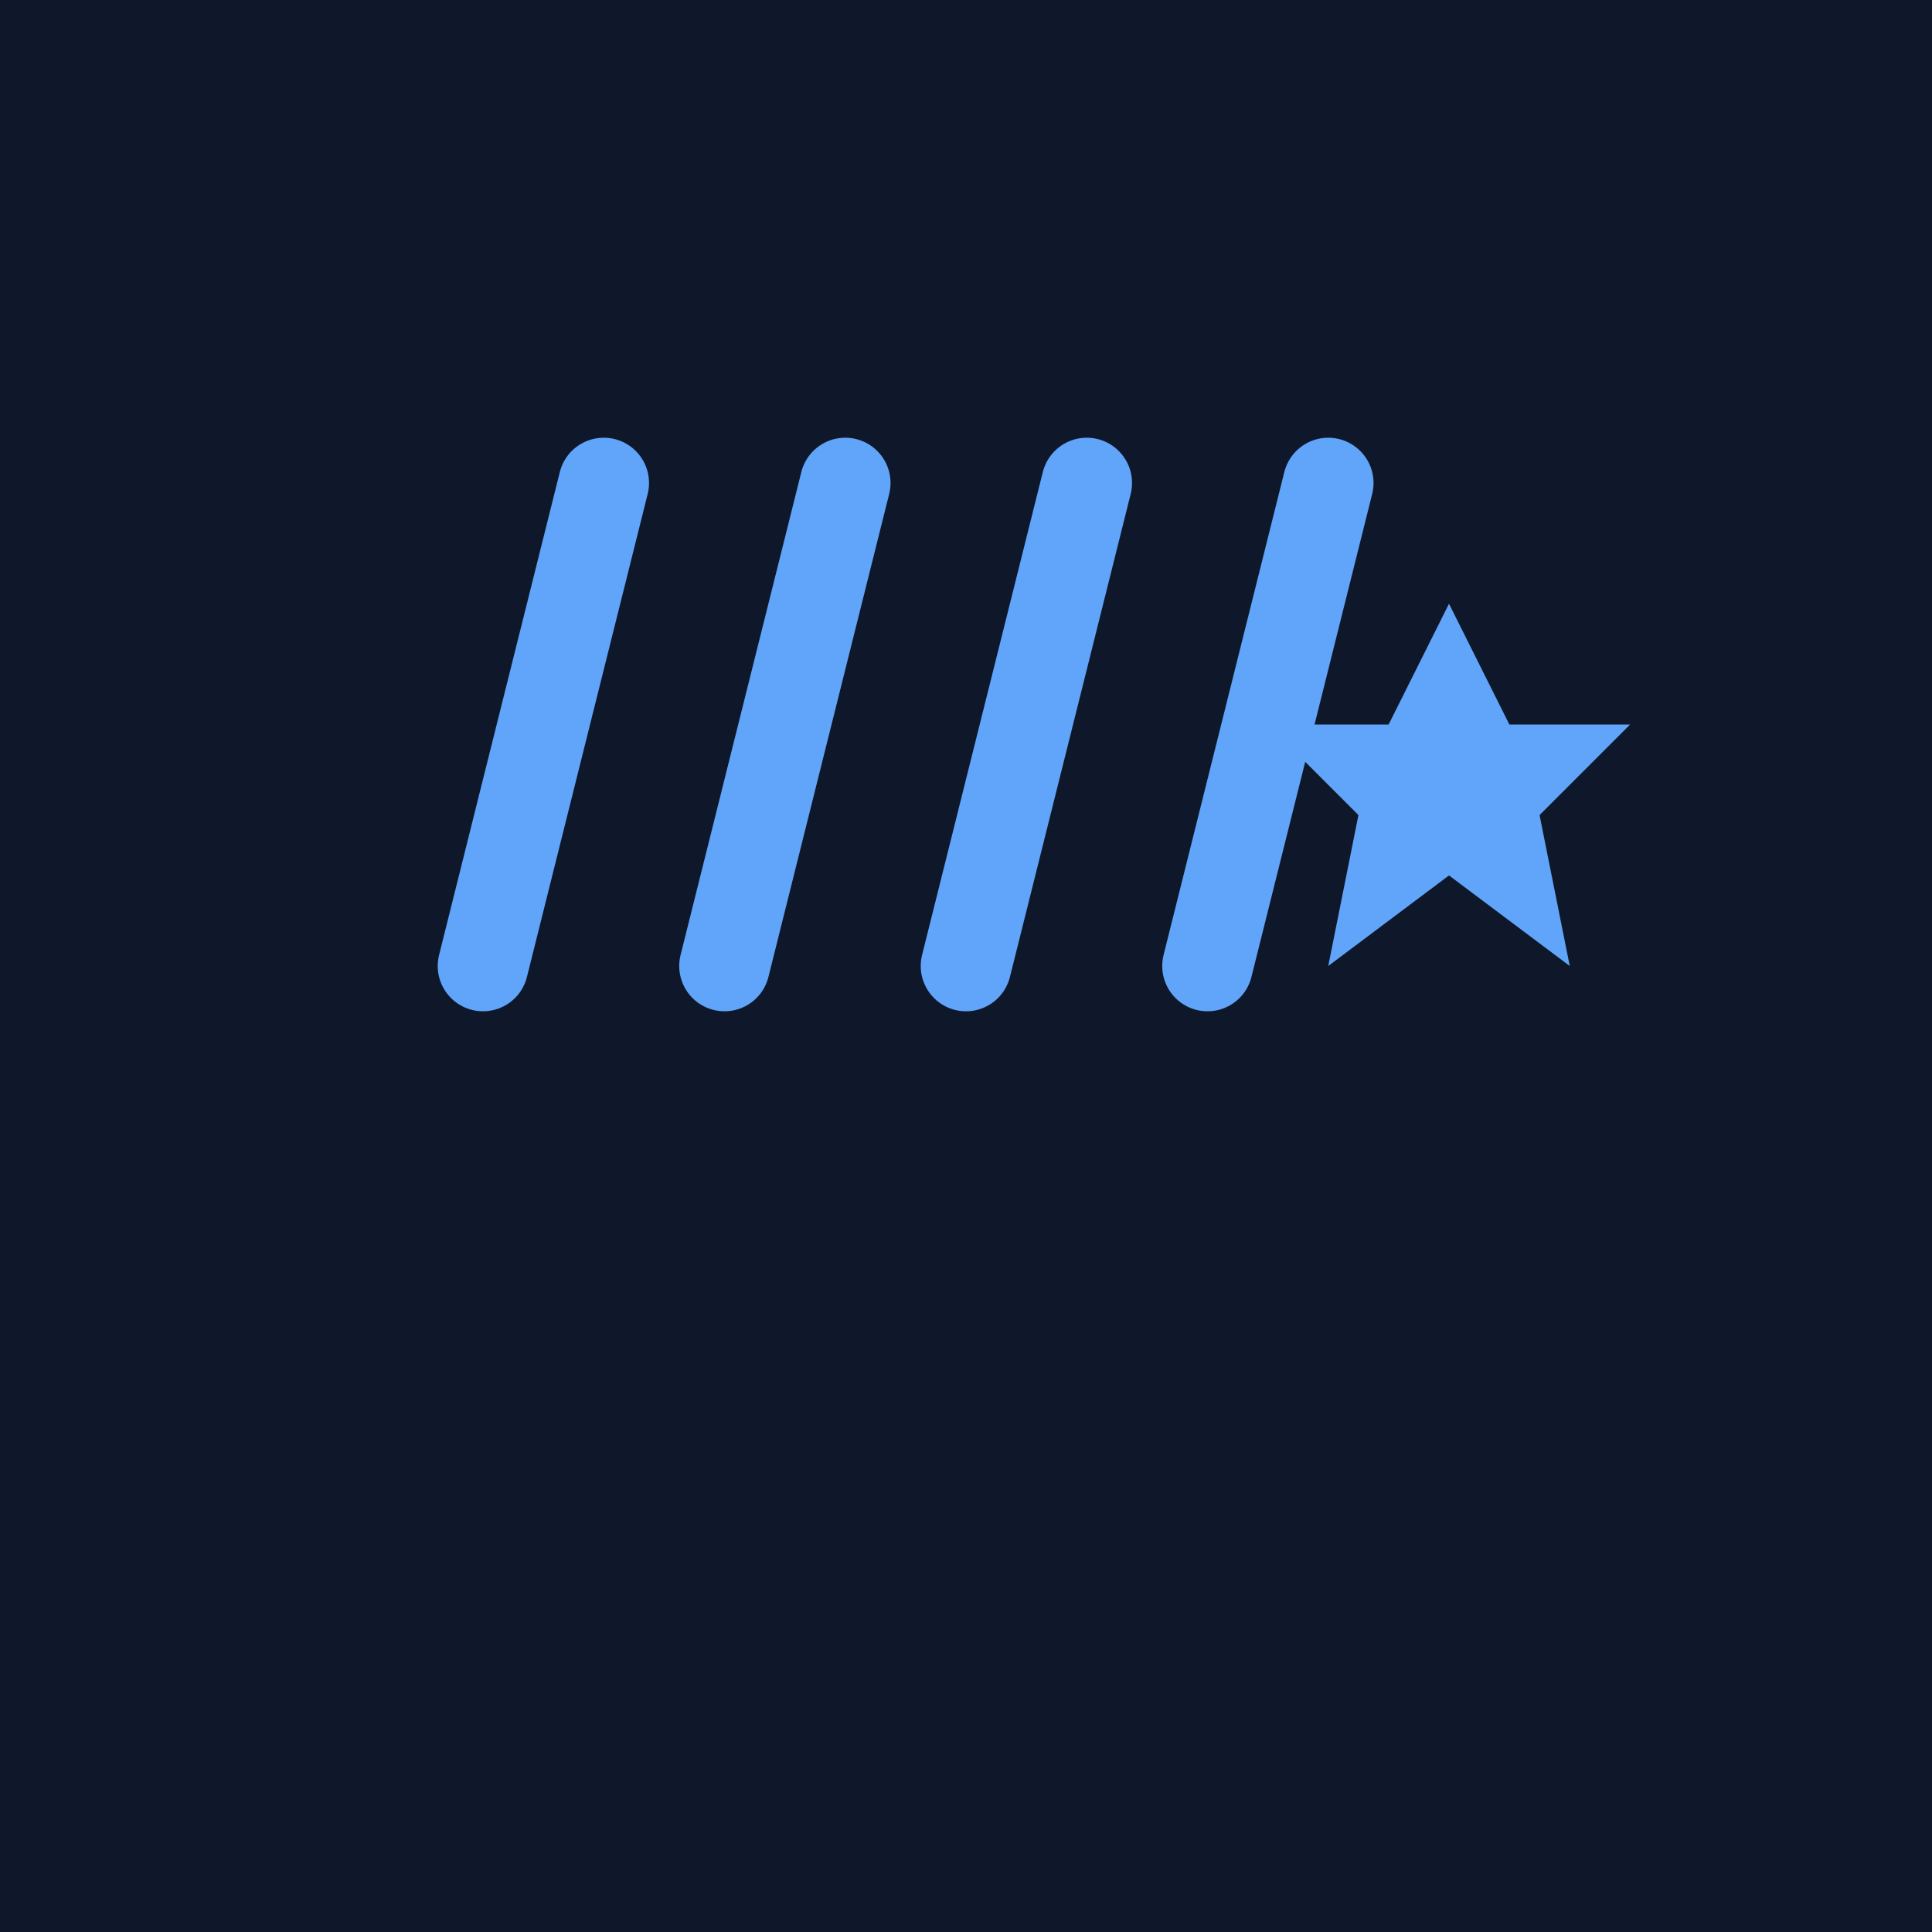
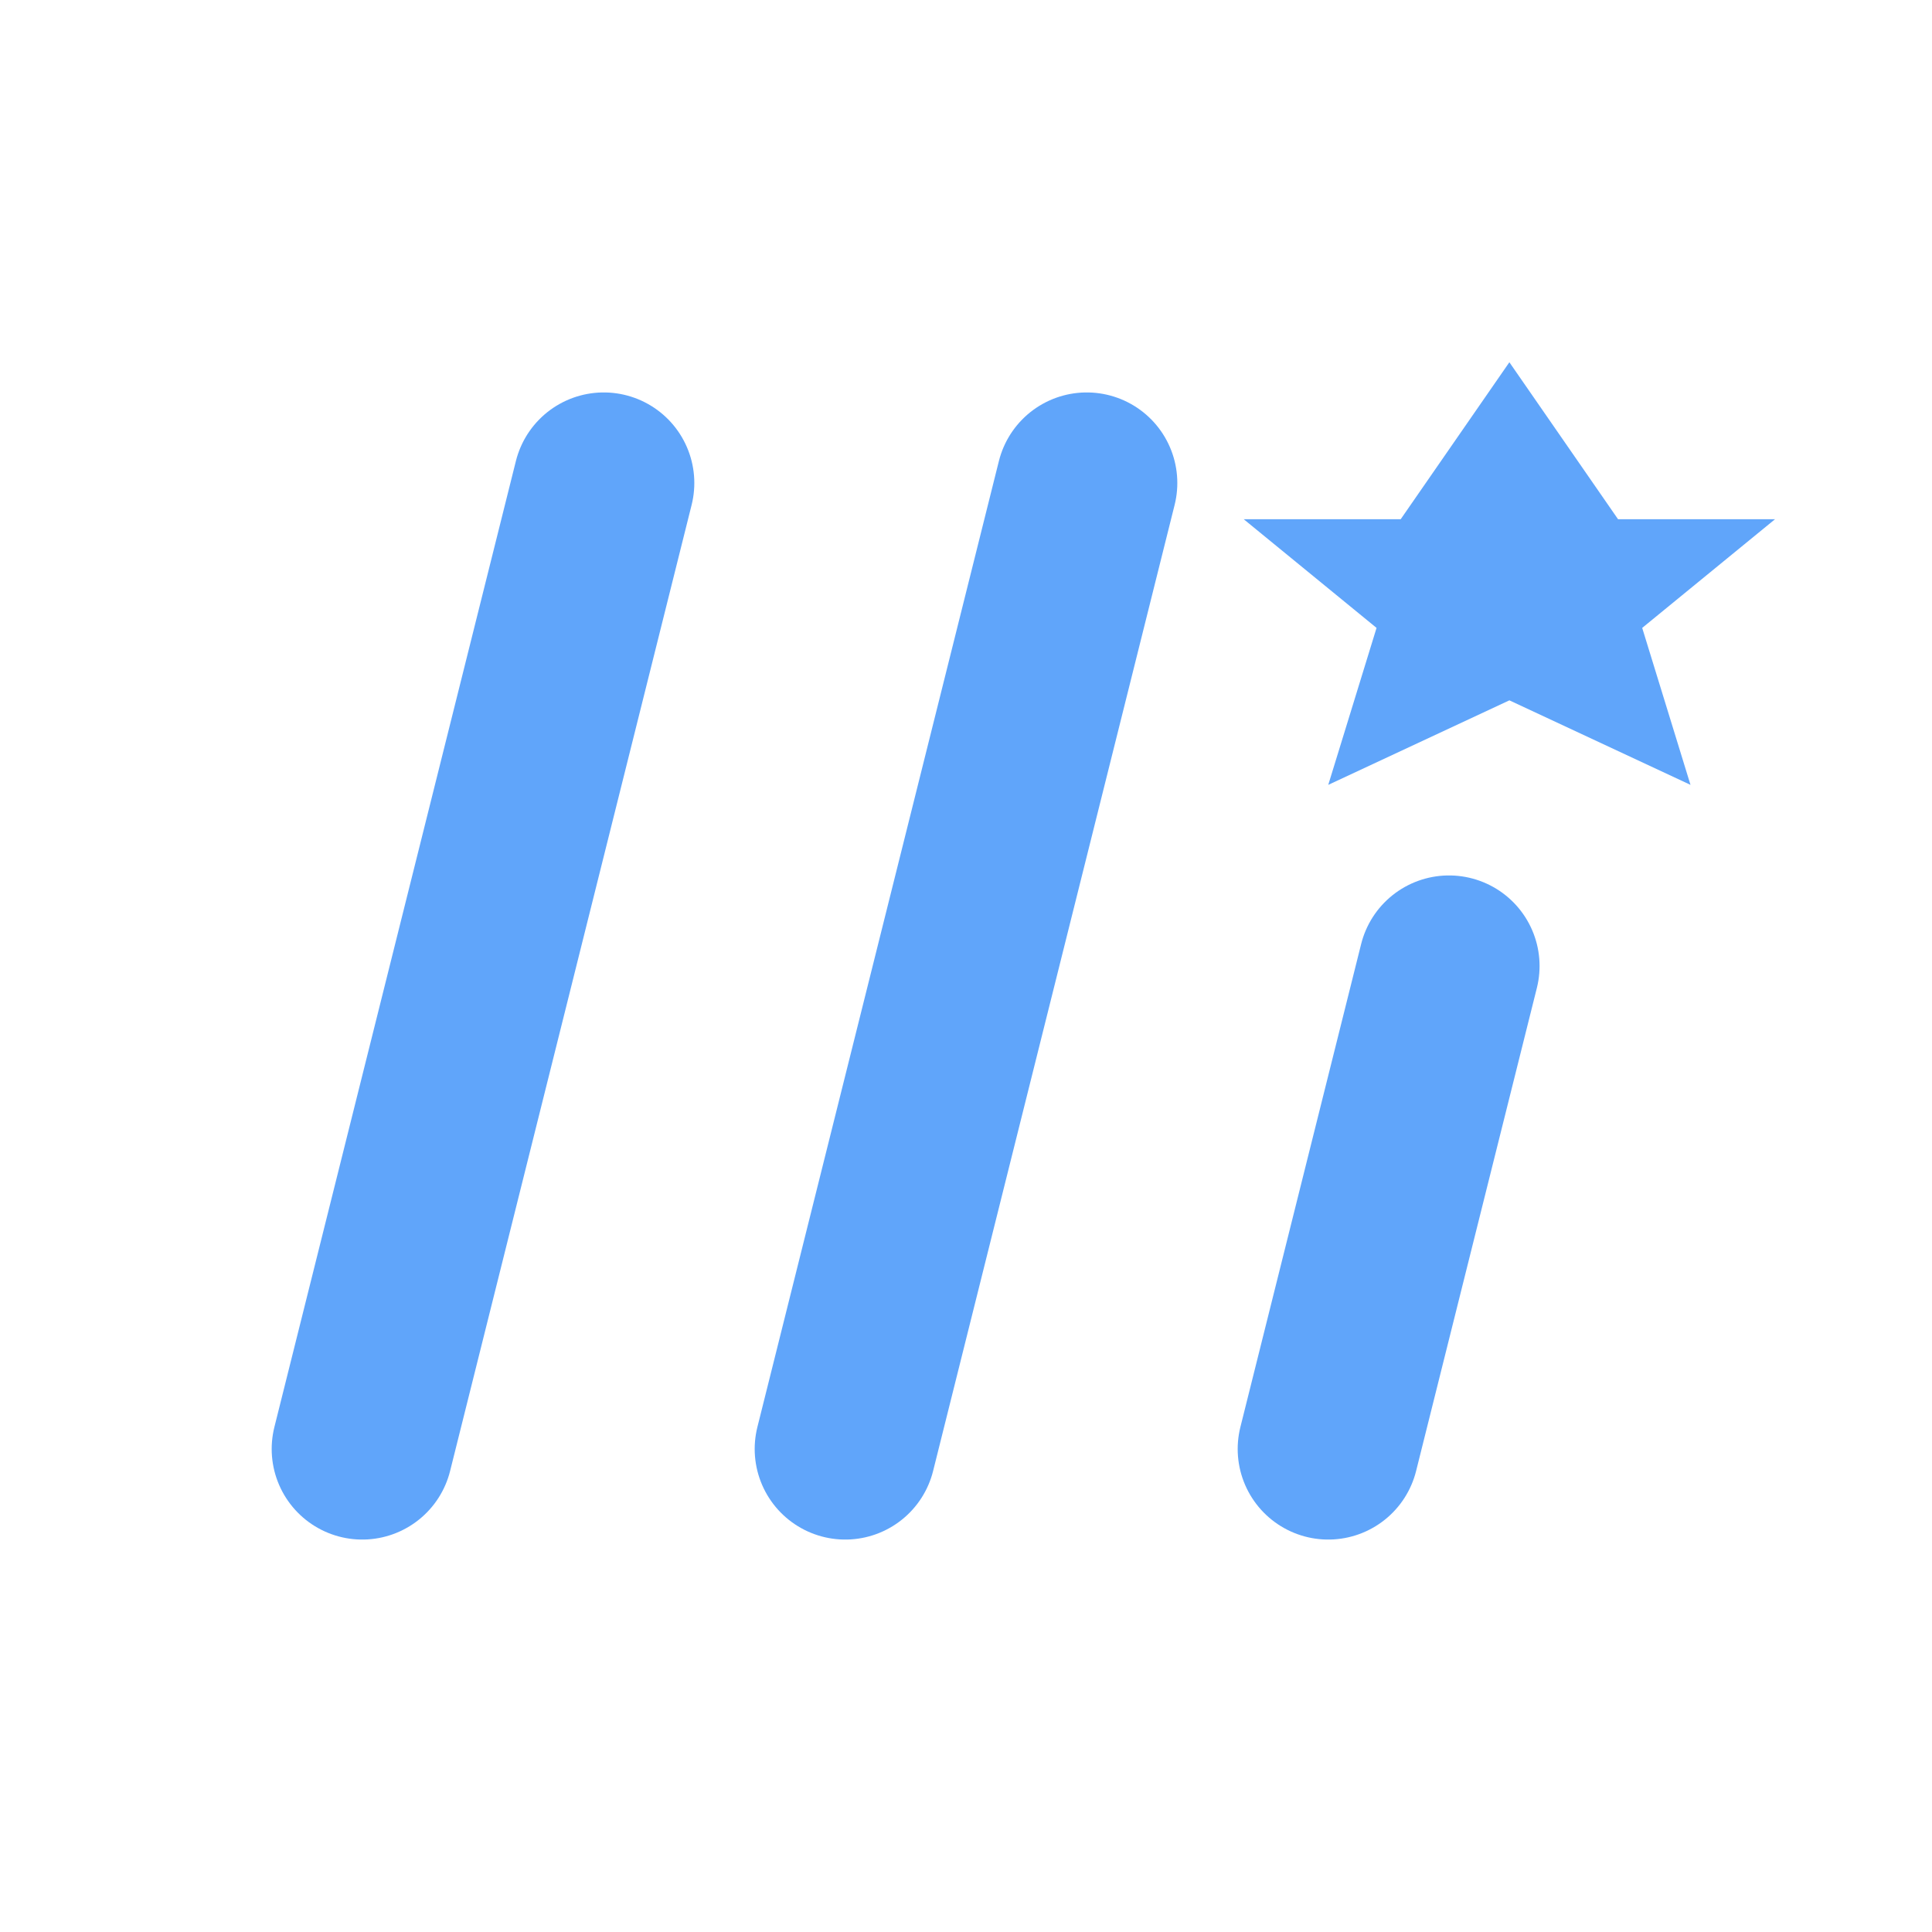
<svg xmlns="http://www.w3.org/2000/svg" width="32" height="32" viewBox="0 0 32 32">
-   <rect width="32" height="32" fill="#0f172a" />
-   <g transform="translate(6,8)">
+   <g transform="translate(2,8) scale(2,2)">
    <line x1="2" y1="8" x2="4" y2="0" stroke="#60a5fa" stroke-width="1.5" stroke-linecap="round" />
    <line x1="6" y1="8" x2="8" y2="0" stroke="#60a5fa" stroke-width="1.5" stroke-linecap="round" />
-     <line x1="10" y1="8" x2="12" y2="0" stroke="#60a5fa" stroke-width="1.5" stroke-linecap="round" />
-     <line x1="14" y1="8" x2="16" y2="0" stroke="#60a5fa" stroke-width="1.5" stroke-linecap="round" />
-     <polygon points="18,2 19,4 21,4 19.5,5.5 20,8 18,6.5 16,8 16.5,5.5 15,4 17,4" fill="#60a5fa" />
+     <line x1="10" y1="8" x2="11" y2="4" stroke="#60a5fa" stroke-width="1.5" stroke-linecap="round" />
+     <polygon points="11.5,-1 12.4,0.3 13.7,0.3 12.6,1.2 13.0,2.5 11.5,1.8 10.0,2.5 10.4,1.2 9.3,0.3 10.6,0.3" fill="#60a5fa" />
  </g>
</svg>
